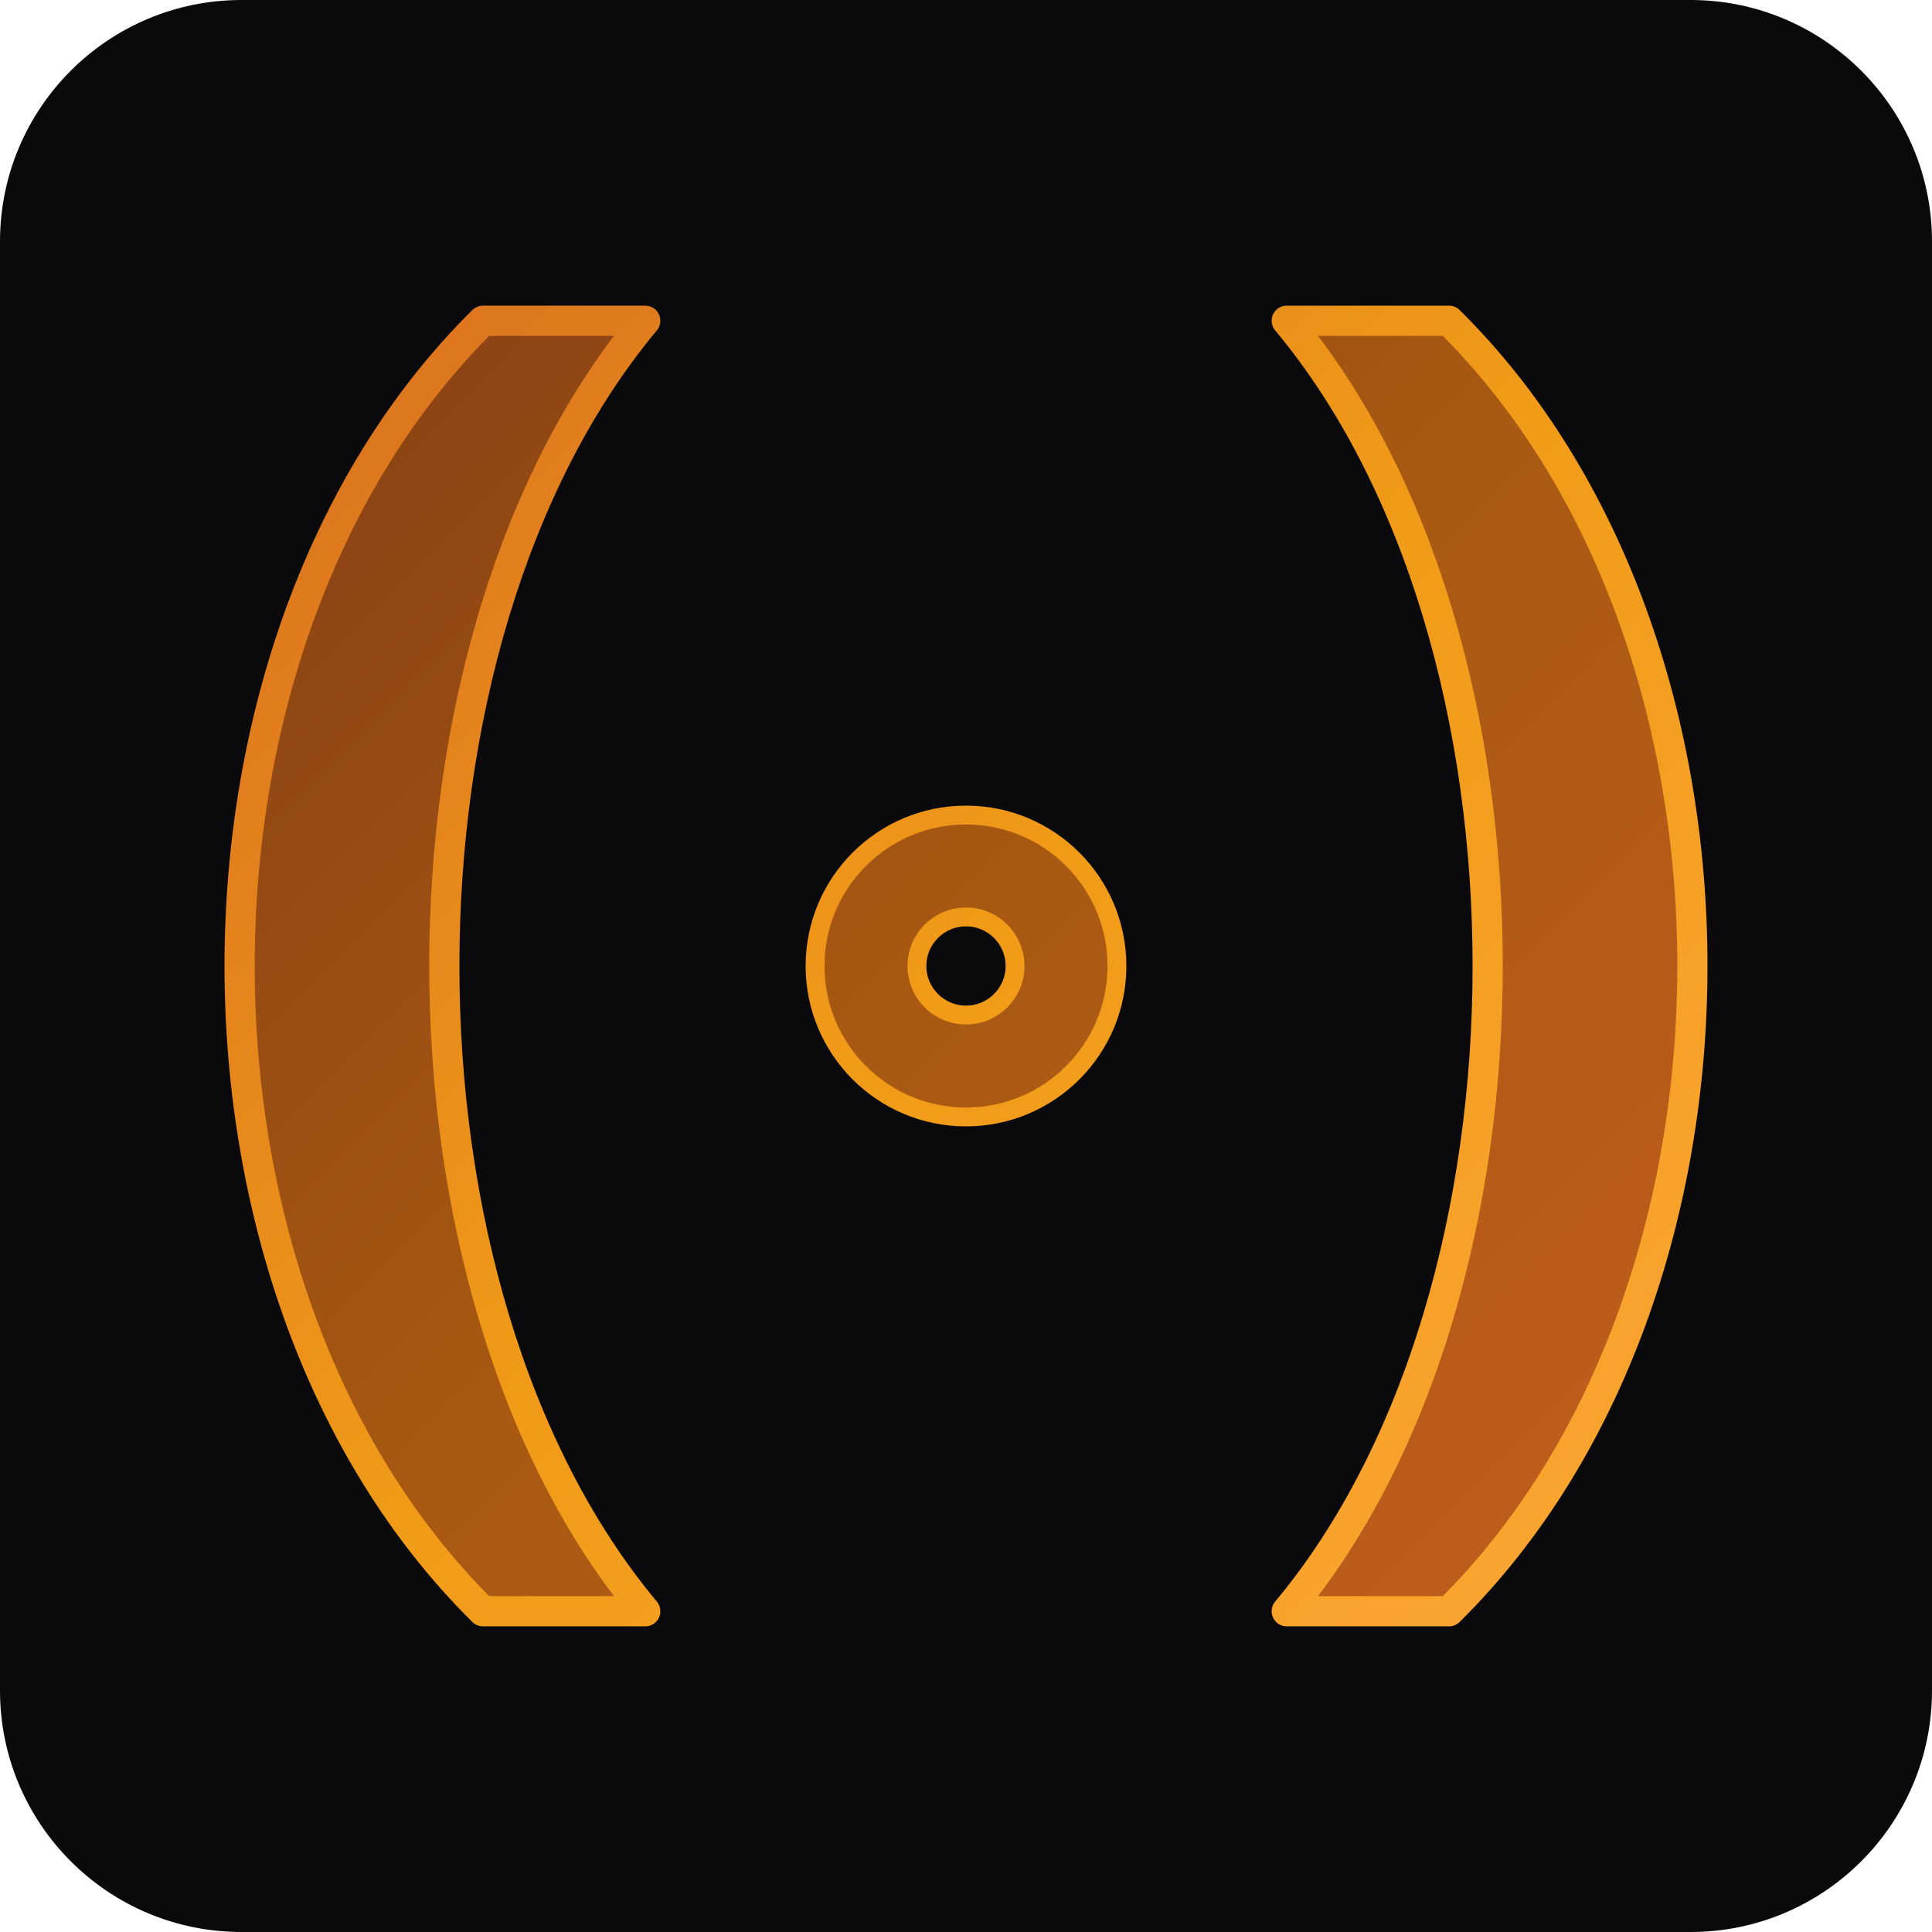
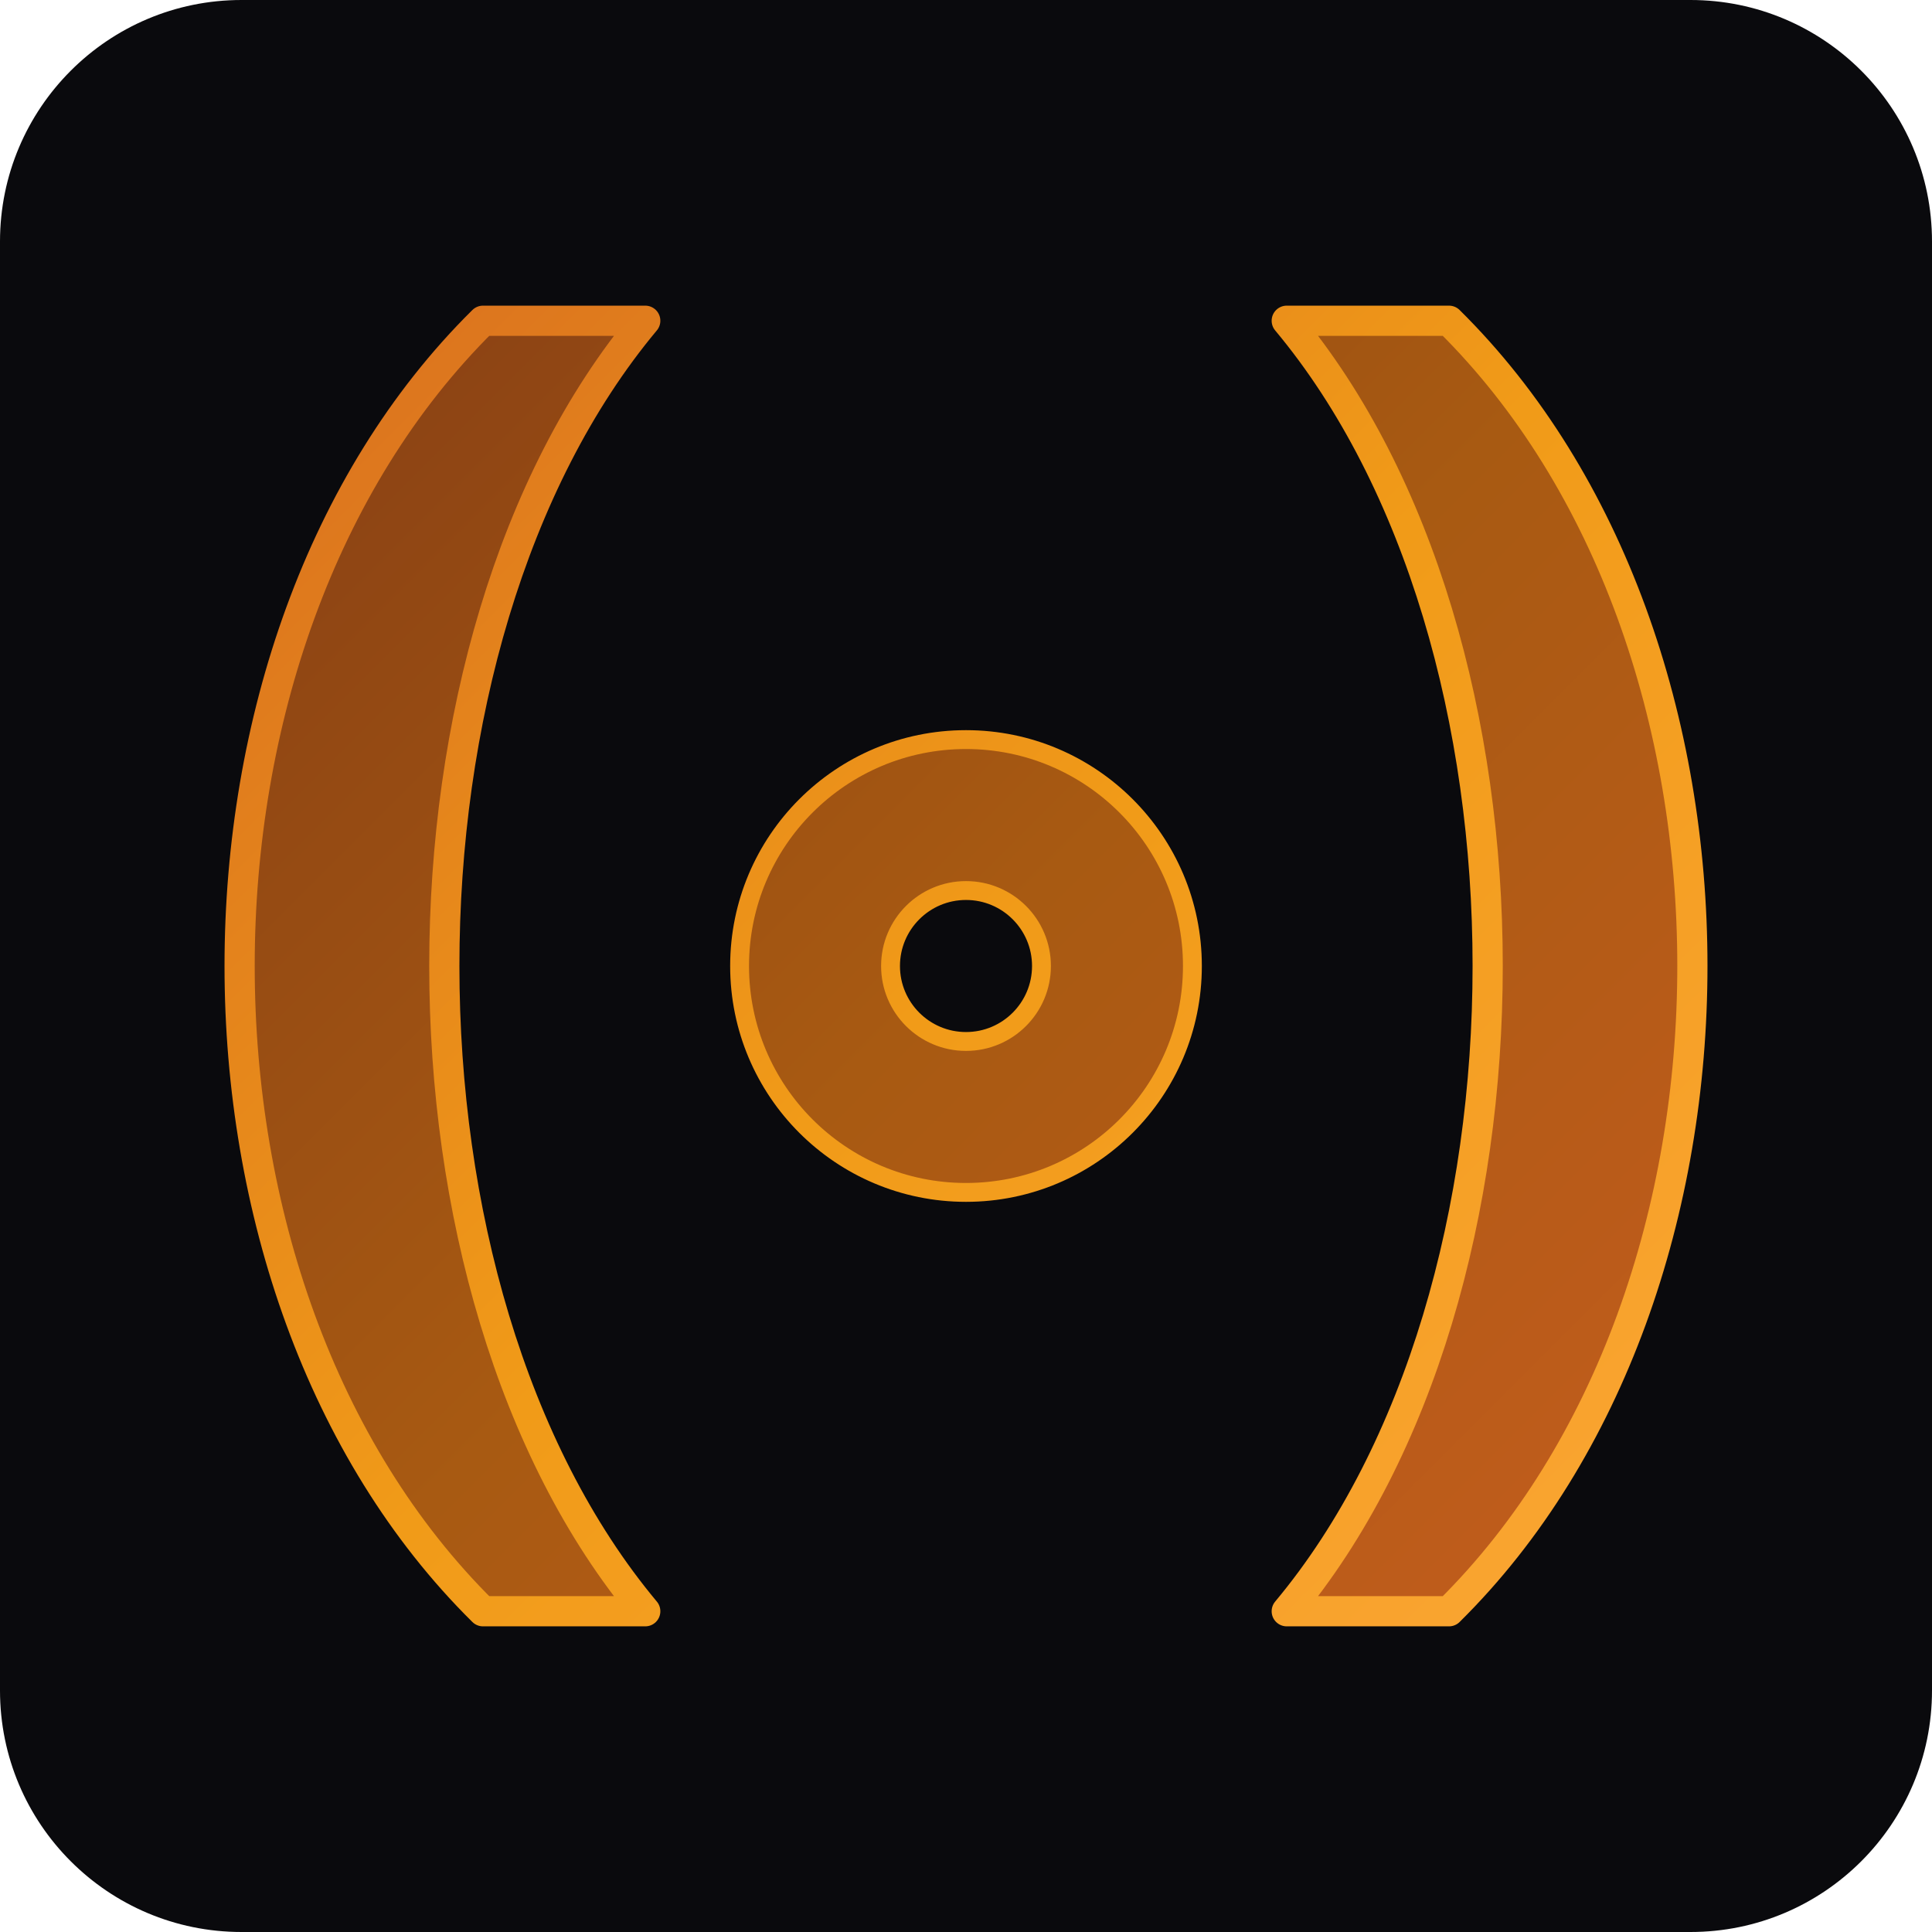
<svg xmlns="http://www.w3.org/2000/svg" viewBox="0 0 512 512" width="512" height="512">
  <defs>
    <linearGradient id="stroke-grad" x1="0" y1="0" x2="512" y2="512" gradientUnits="userSpaceOnUse">
      <stop offset="0%" stop-color="#CF5D22" />
      <stop offset="50%" stop-color="#F19B18" />
      <stop offset="100%" stop-color="#ffaa40" />
    </linearGradient>
    <linearGradient id="fill-grad" x1="0" y1="0" x2="512" y2="512" gradientUnits="userSpaceOnUse">
      <stop offset="0%" stop-color="#7A3415" />
      <stop offset="50%" stop-color="#A85A12" />
      <stop offset="100%" stop-color="#CF5D22" />
    </linearGradient>
  </defs>
  <rect width="512" height="512" fill="#0A0A0D" rx="64" />
  <path d="M171 85 L128 85 C 42 170, 42 342, 128 427 L171 427 C 100 342, 100 170, 171 85 Z" fill="url(#fill-grad)" stroke="url(#stroke-grad)" stroke-width="8" stroke-linejoin="round" />
  <path d="M341 85 L384 85 C 470 170, 470 342, 384 427 L341 427 C 412 342, 412 170, 341 85 Z" fill="url(#fill-grad)" stroke="url(#stroke-grad)" stroke-width="8" stroke-linejoin="round" />
-   <path d="M256 216 a40 40 0 1 1 0 80 a40 40 0 1 1 0 -80 Z            M256 243 a13 13 0 1 0 0 26 a13 13 0 1 0 0 -26 Z" fill="url(#fill-grad)" fill-rule="evenodd" stroke="url(#stroke-grad)" stroke-width="5" />
+   <path d="M256 196 a60 60 0 1 1 0 120 a60 60 0 1 1 0 -120 Z            M256 236 a20 20 0 1 0 0 40 a20 20 0 1 0 0 -40 Z" fill="url(#fill-grad)" fill-rule="evenodd" stroke="url(#stroke-grad)" stroke-width="5" />
</svg>
